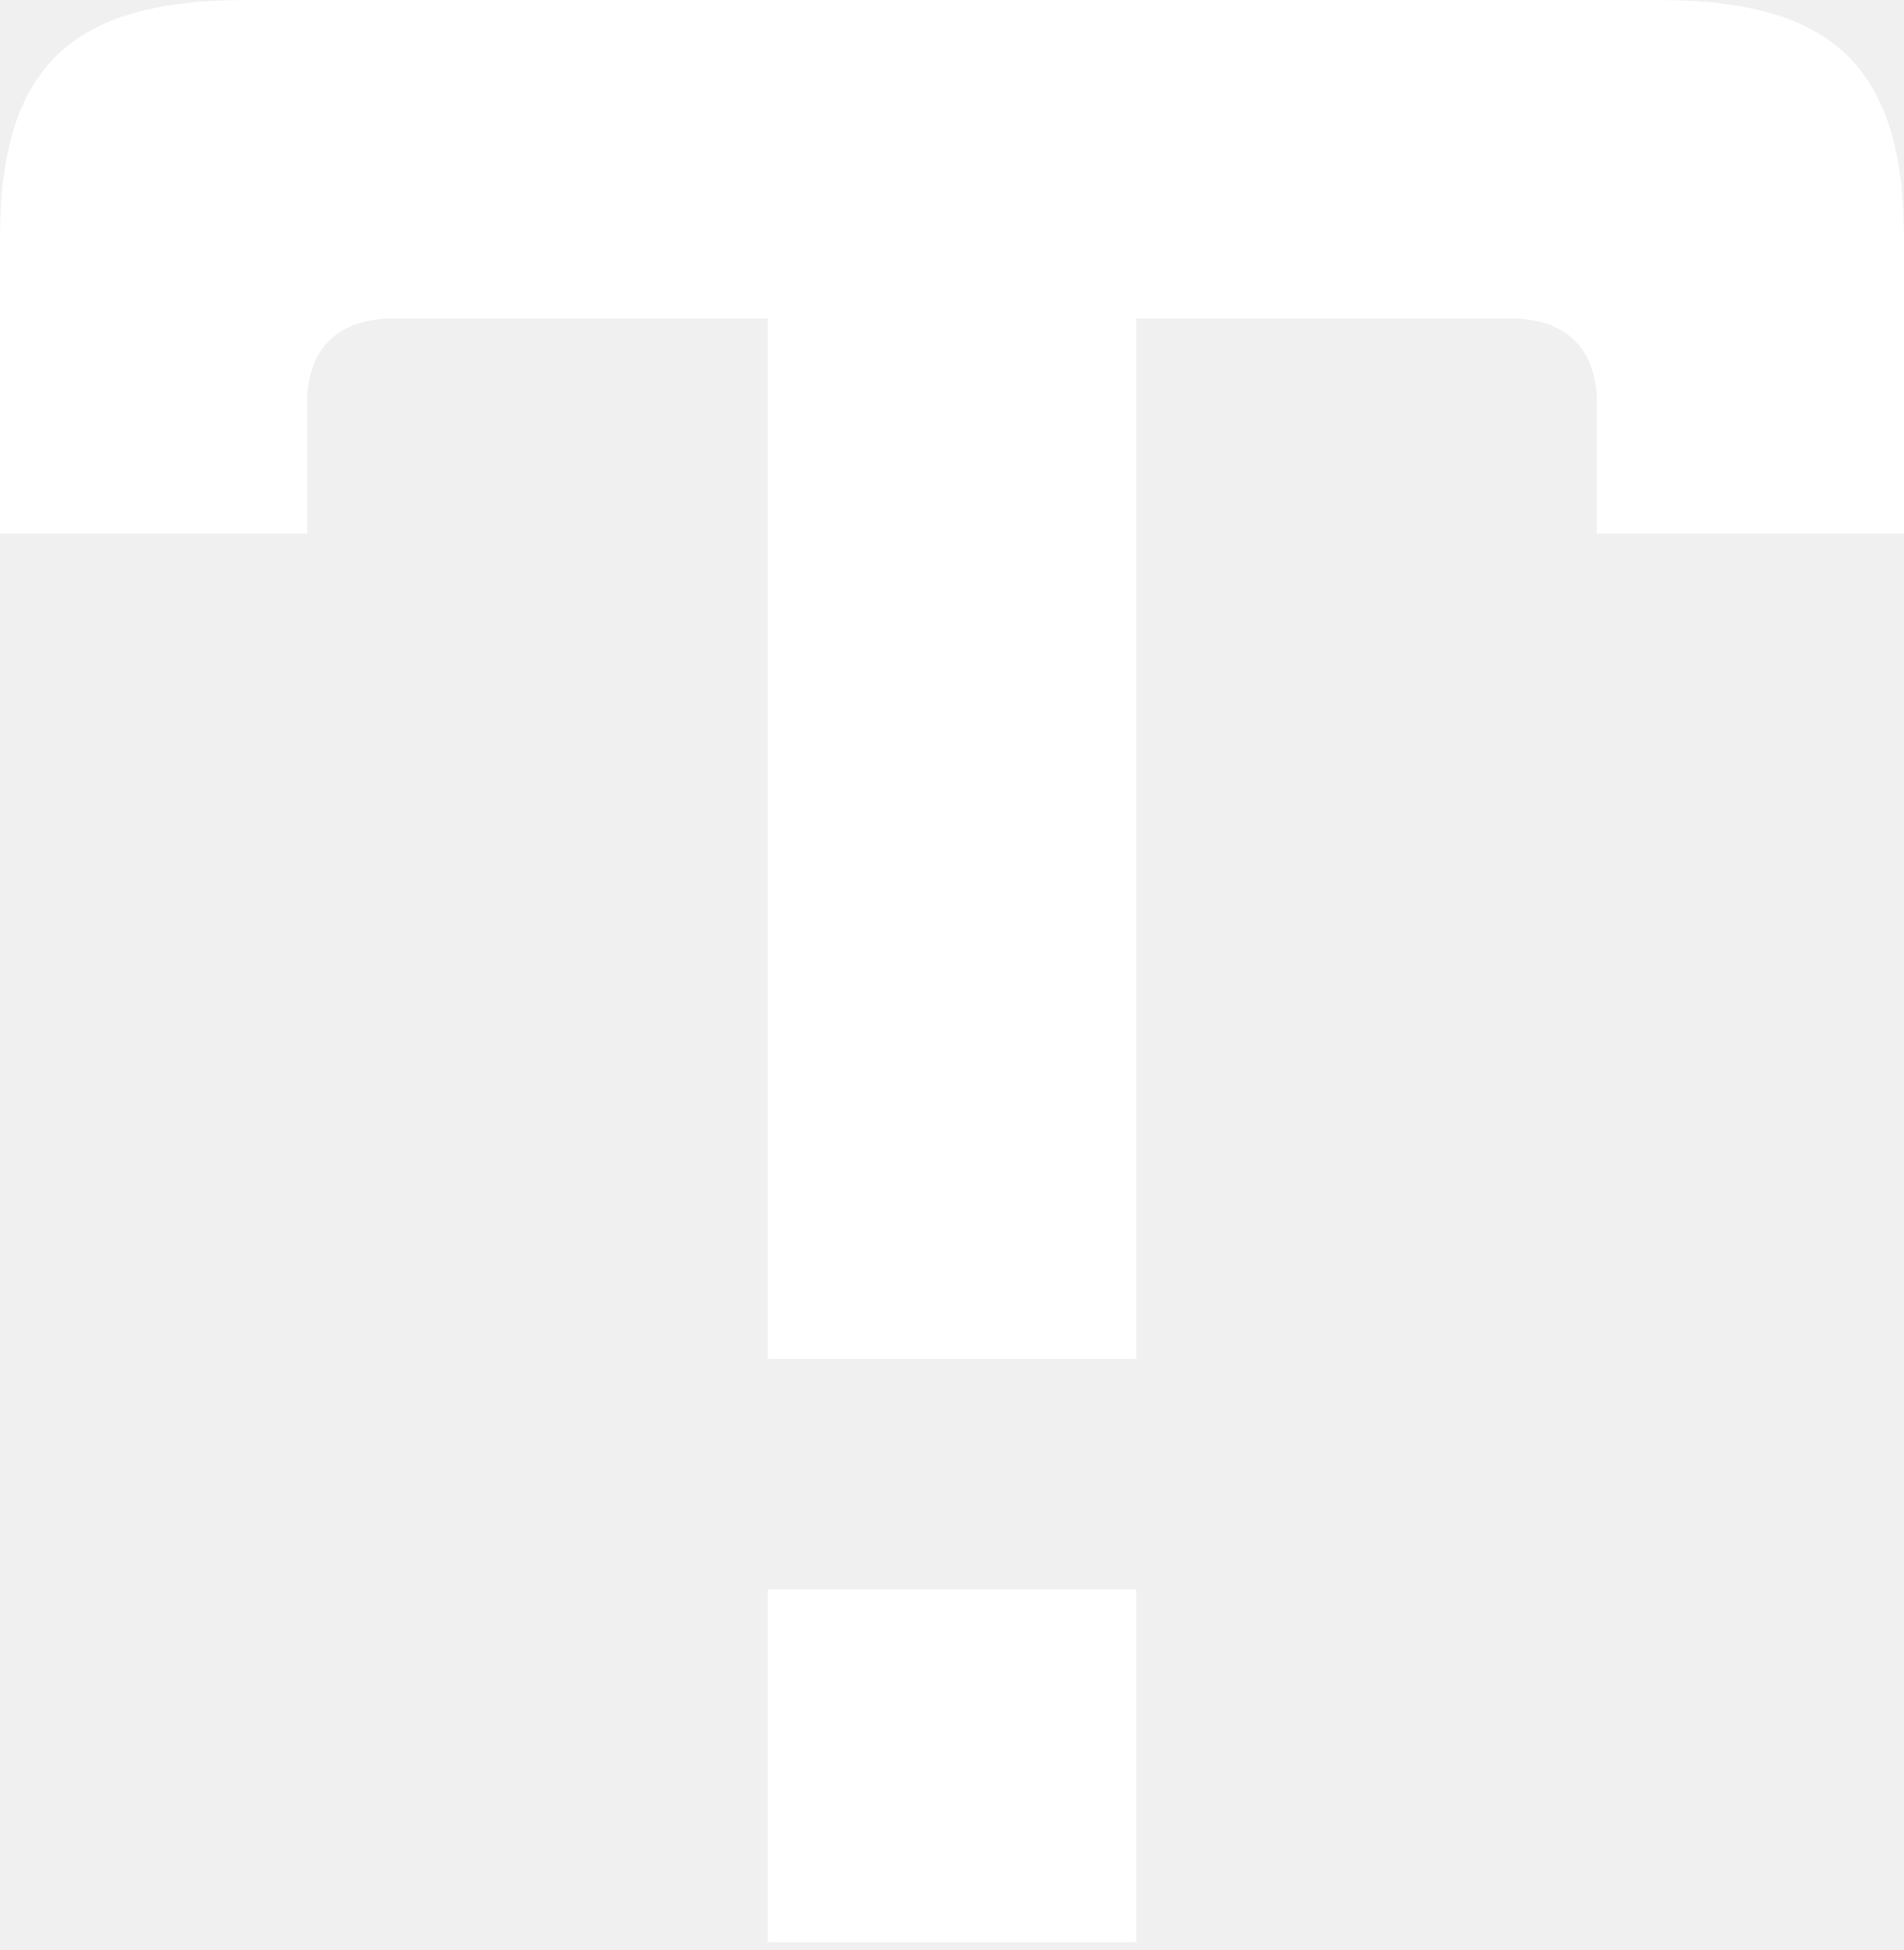
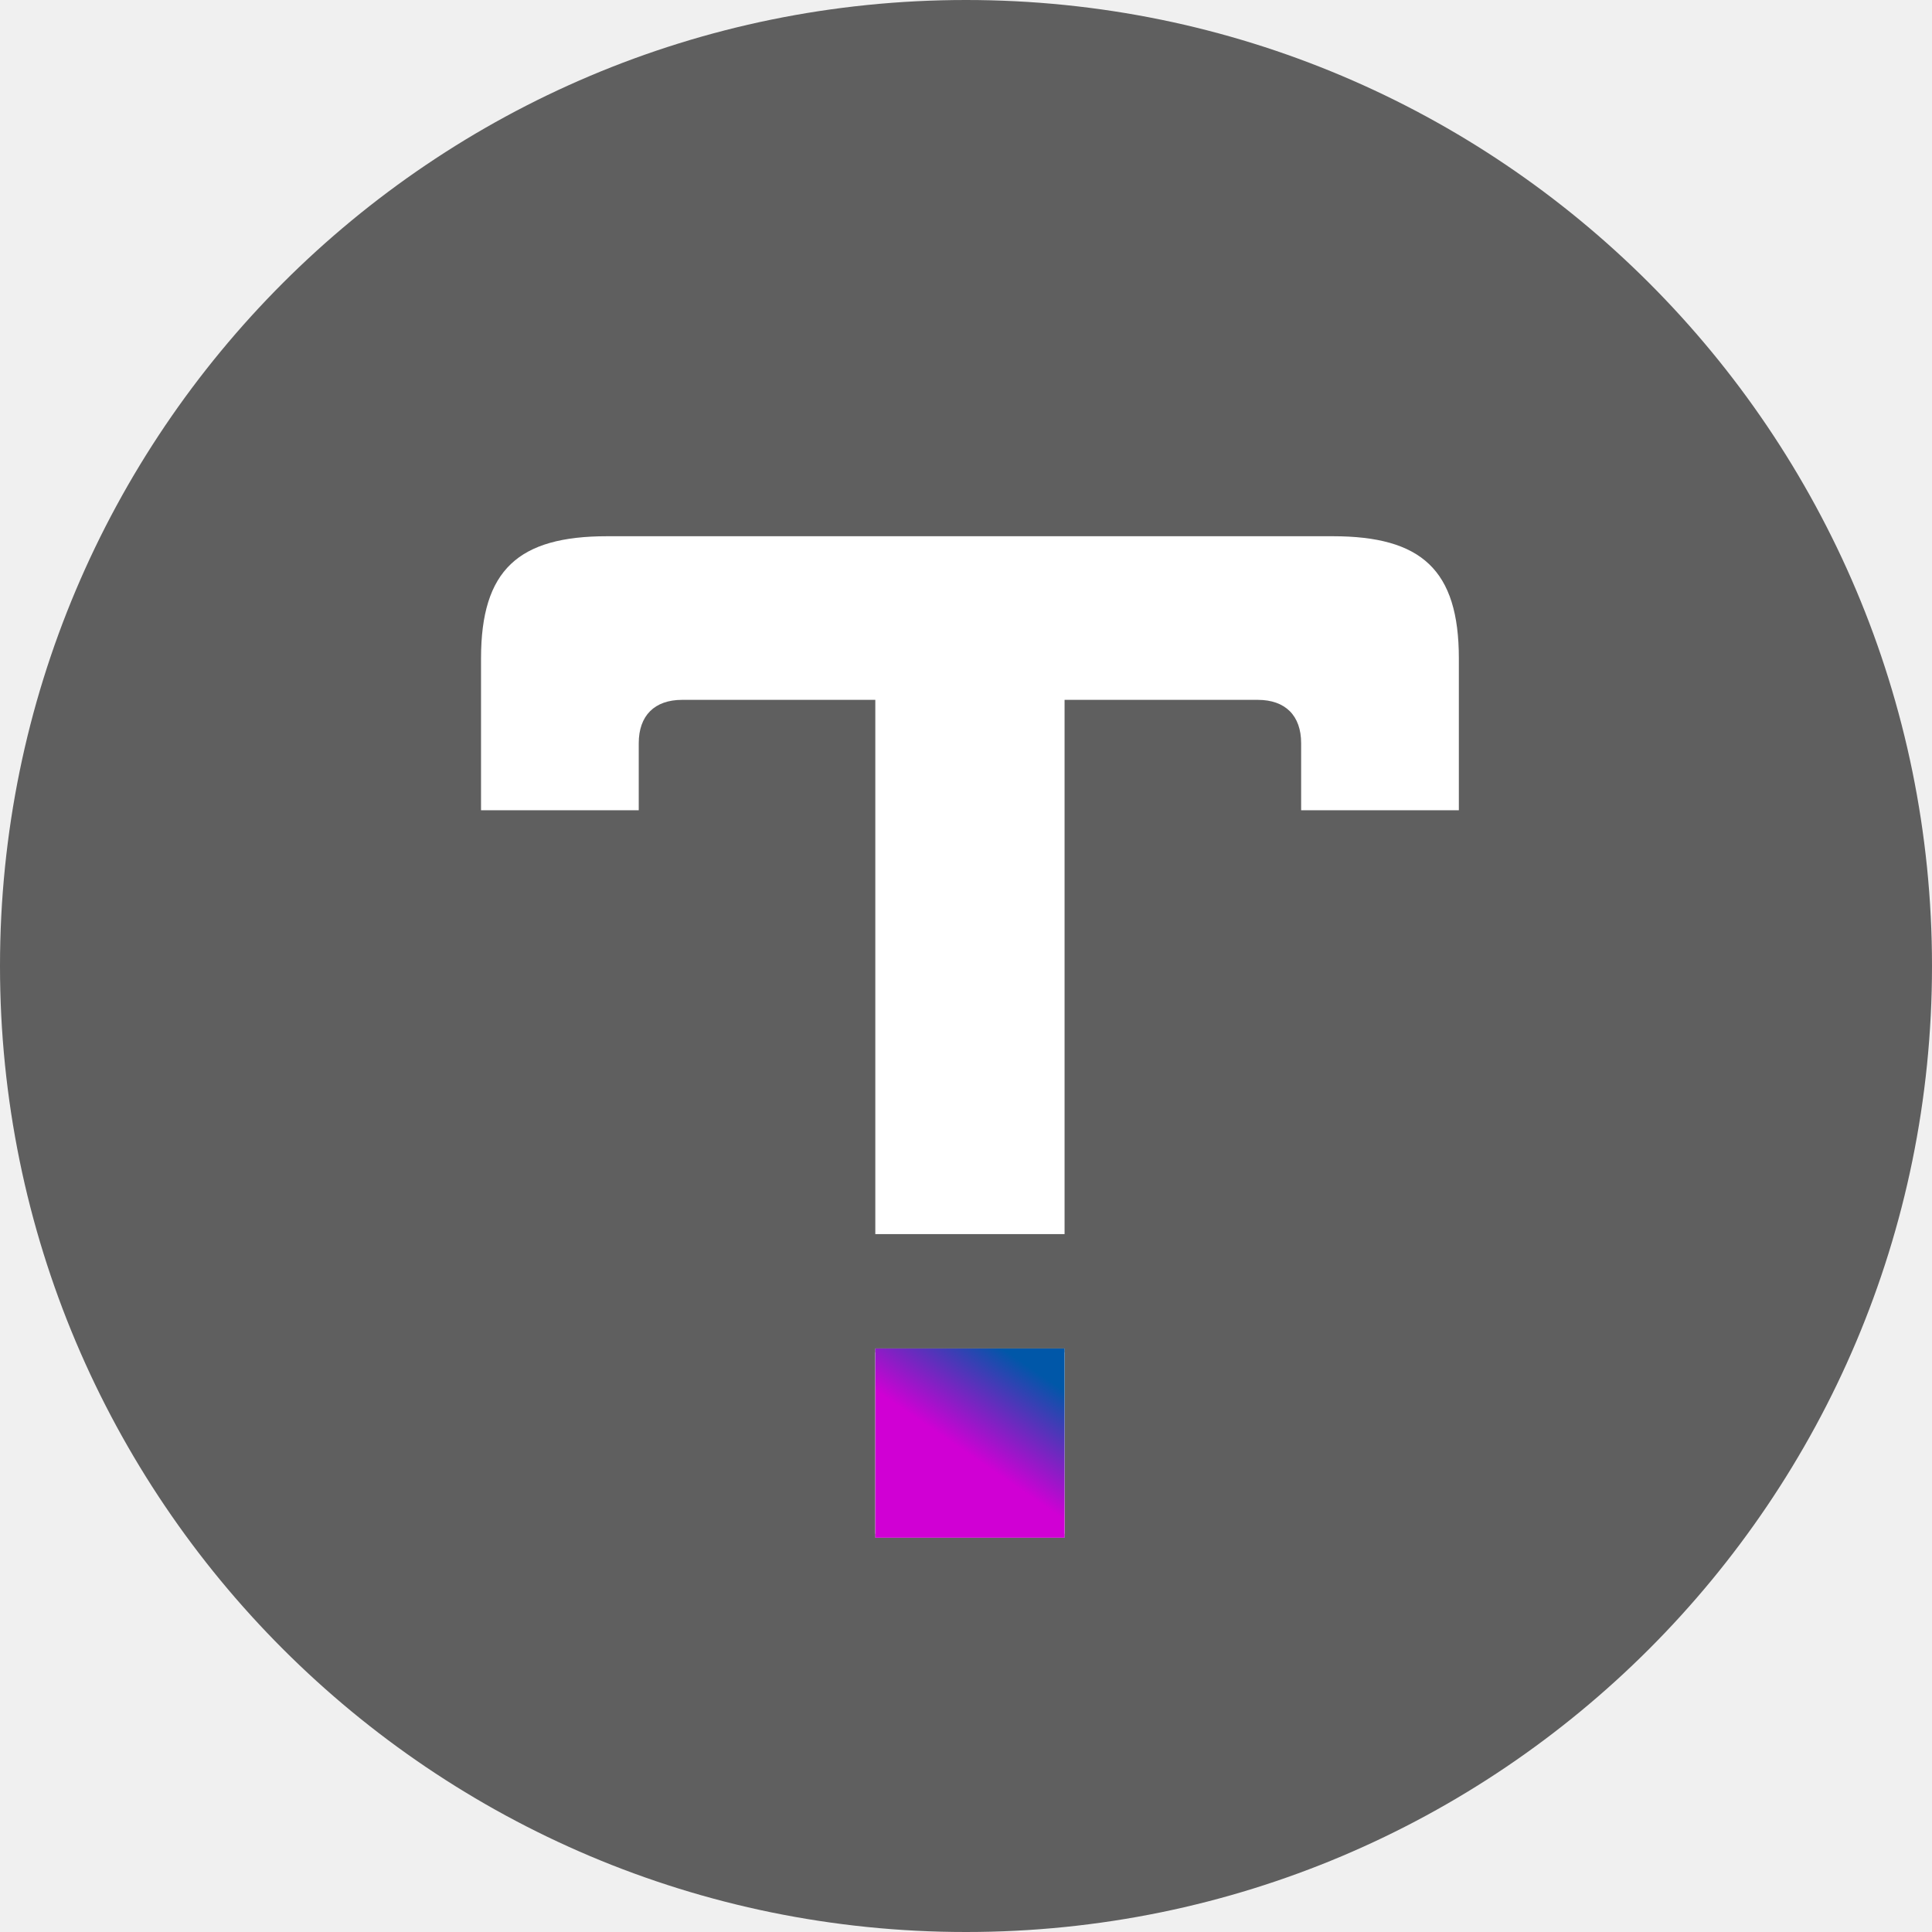
- <svg xmlns="http://www.w3.org/2000/svg" width="124" height="127" viewBox="0 0 124 127" fill="none">
-   <path fill-rule="evenodd" clip-rule="evenodd" d="M50 103.5V126.5H74V103.5H50ZM50 88.5H74V20.75H98.5C102 20.75 104 22.75 104 26.25V34.75H124V15.5C124 4.25 119.25 0 108 0H16C4.75 0 0 4.25 0 15.5V34.75H20V26.25C20 22.75 22 20.75 25.5 20.75H50V88.5Z" fill="white" />
+ <svg xmlns="http://www.w3.org/2000/svg" width="245" height="245" viewBox="0 0 245 245" fill="none">
+   <g clip-path="url(#clip0_212_155)">
+     <path d="M245 122.5C245 54.845 190.155 0 122.5 0C54.845 0 0 54.845 0 122.5C0 190.155 54.845 245 122.5 245C190.155 245 245 190.155 245 122.5Z" fill="#5F5F5F" />
+     <path fill-rule="evenodd" clip-rule="evenodd" d="M111 171.5V194.5H135V171.5H111ZM111 156.5H135V88.75H159.5C163 88.75 165 90.75 165 94.25V102.75H185V83.5C185 72.25 180.25 68 169 68H77C65.75 68 61 72.25 61 83.5V102.75H81V94.25C81 90.75 83 88.75 86.5 88.75H111V156.5Z" fill="white" />
+     <path d="M135 171H111V195H135V171Z" fill="#D9D9D9" />
+     <path d="M135 171H111V195H135V171Z" fill="url(#paint0_linear_212_155)" />
+   </g>
+   <defs>
+     <linearGradient id="paint0_linear_212_155" x1="129.48" y1="172.608" x2="115.104" y2="193.608" gradientUnits="userSpaceOnUse">
+       <stop stop-color="#0057A8" />
+       <stop offset="0.531" stop-color="#D000D4" />
+     </linearGradient>
+     <clipPath id="clip0_212_155">
+       <rect width="245" height="245" fill="white" />
+     </clipPath>
+   </defs>
</svg>
